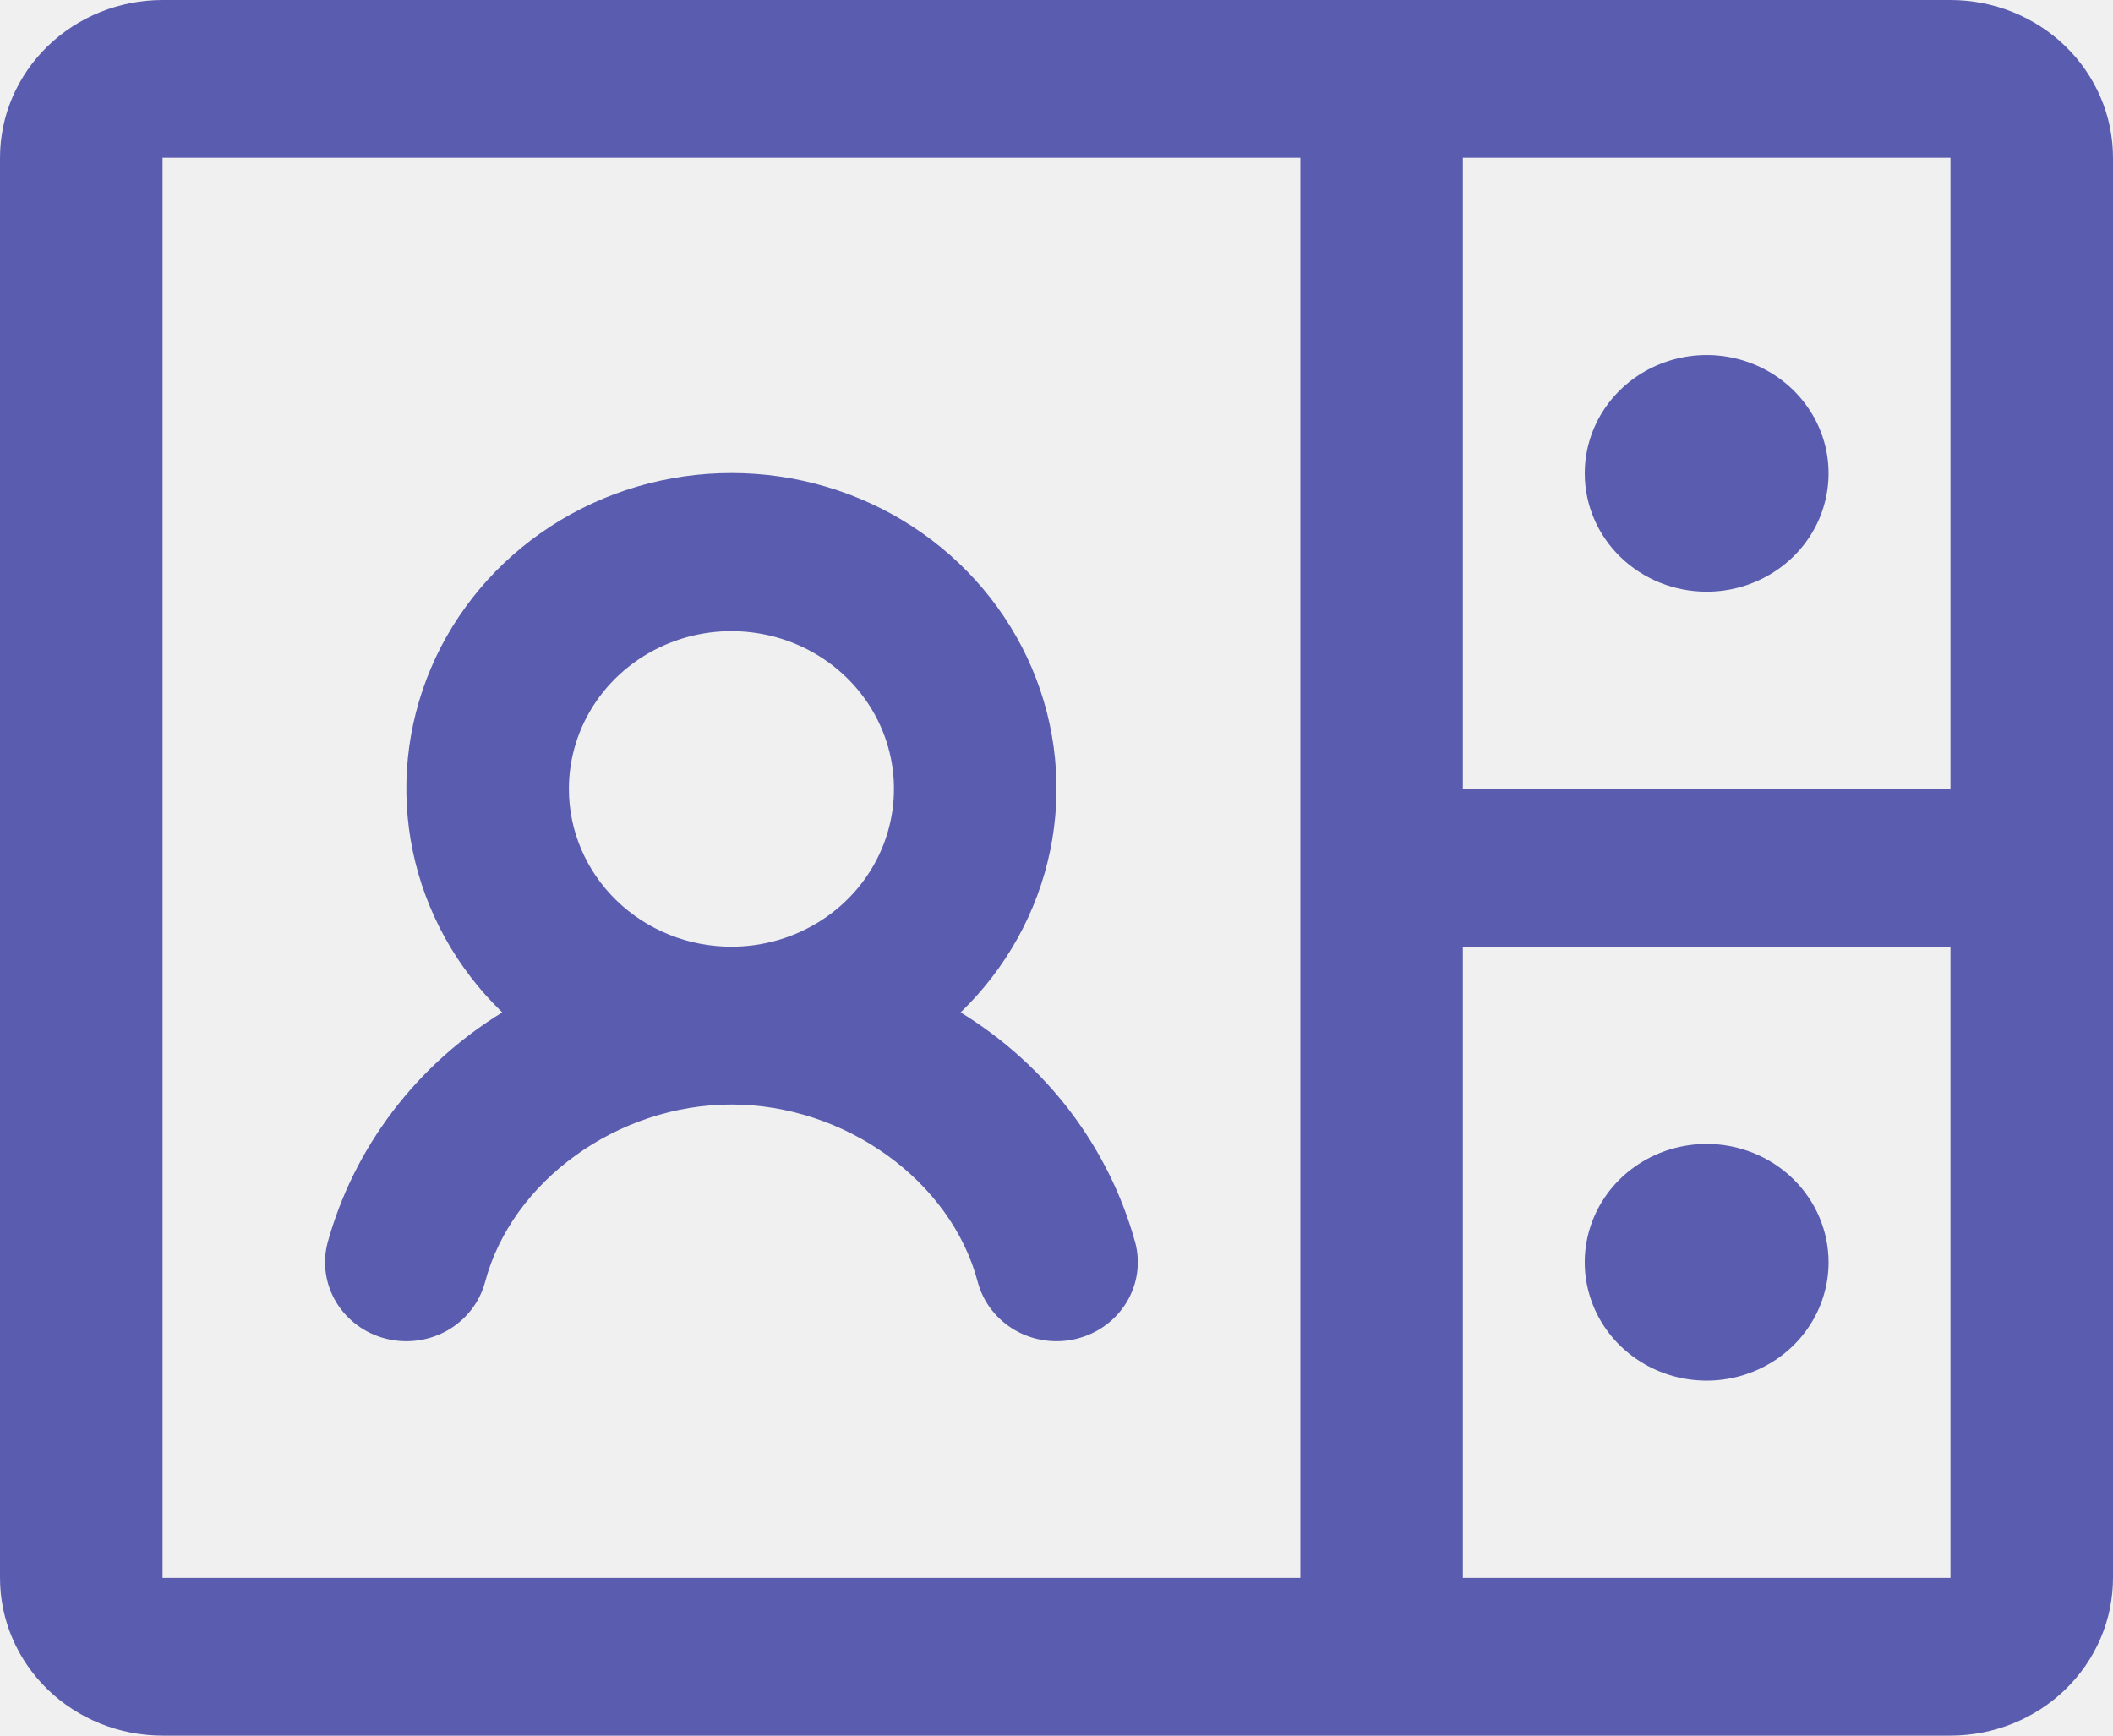
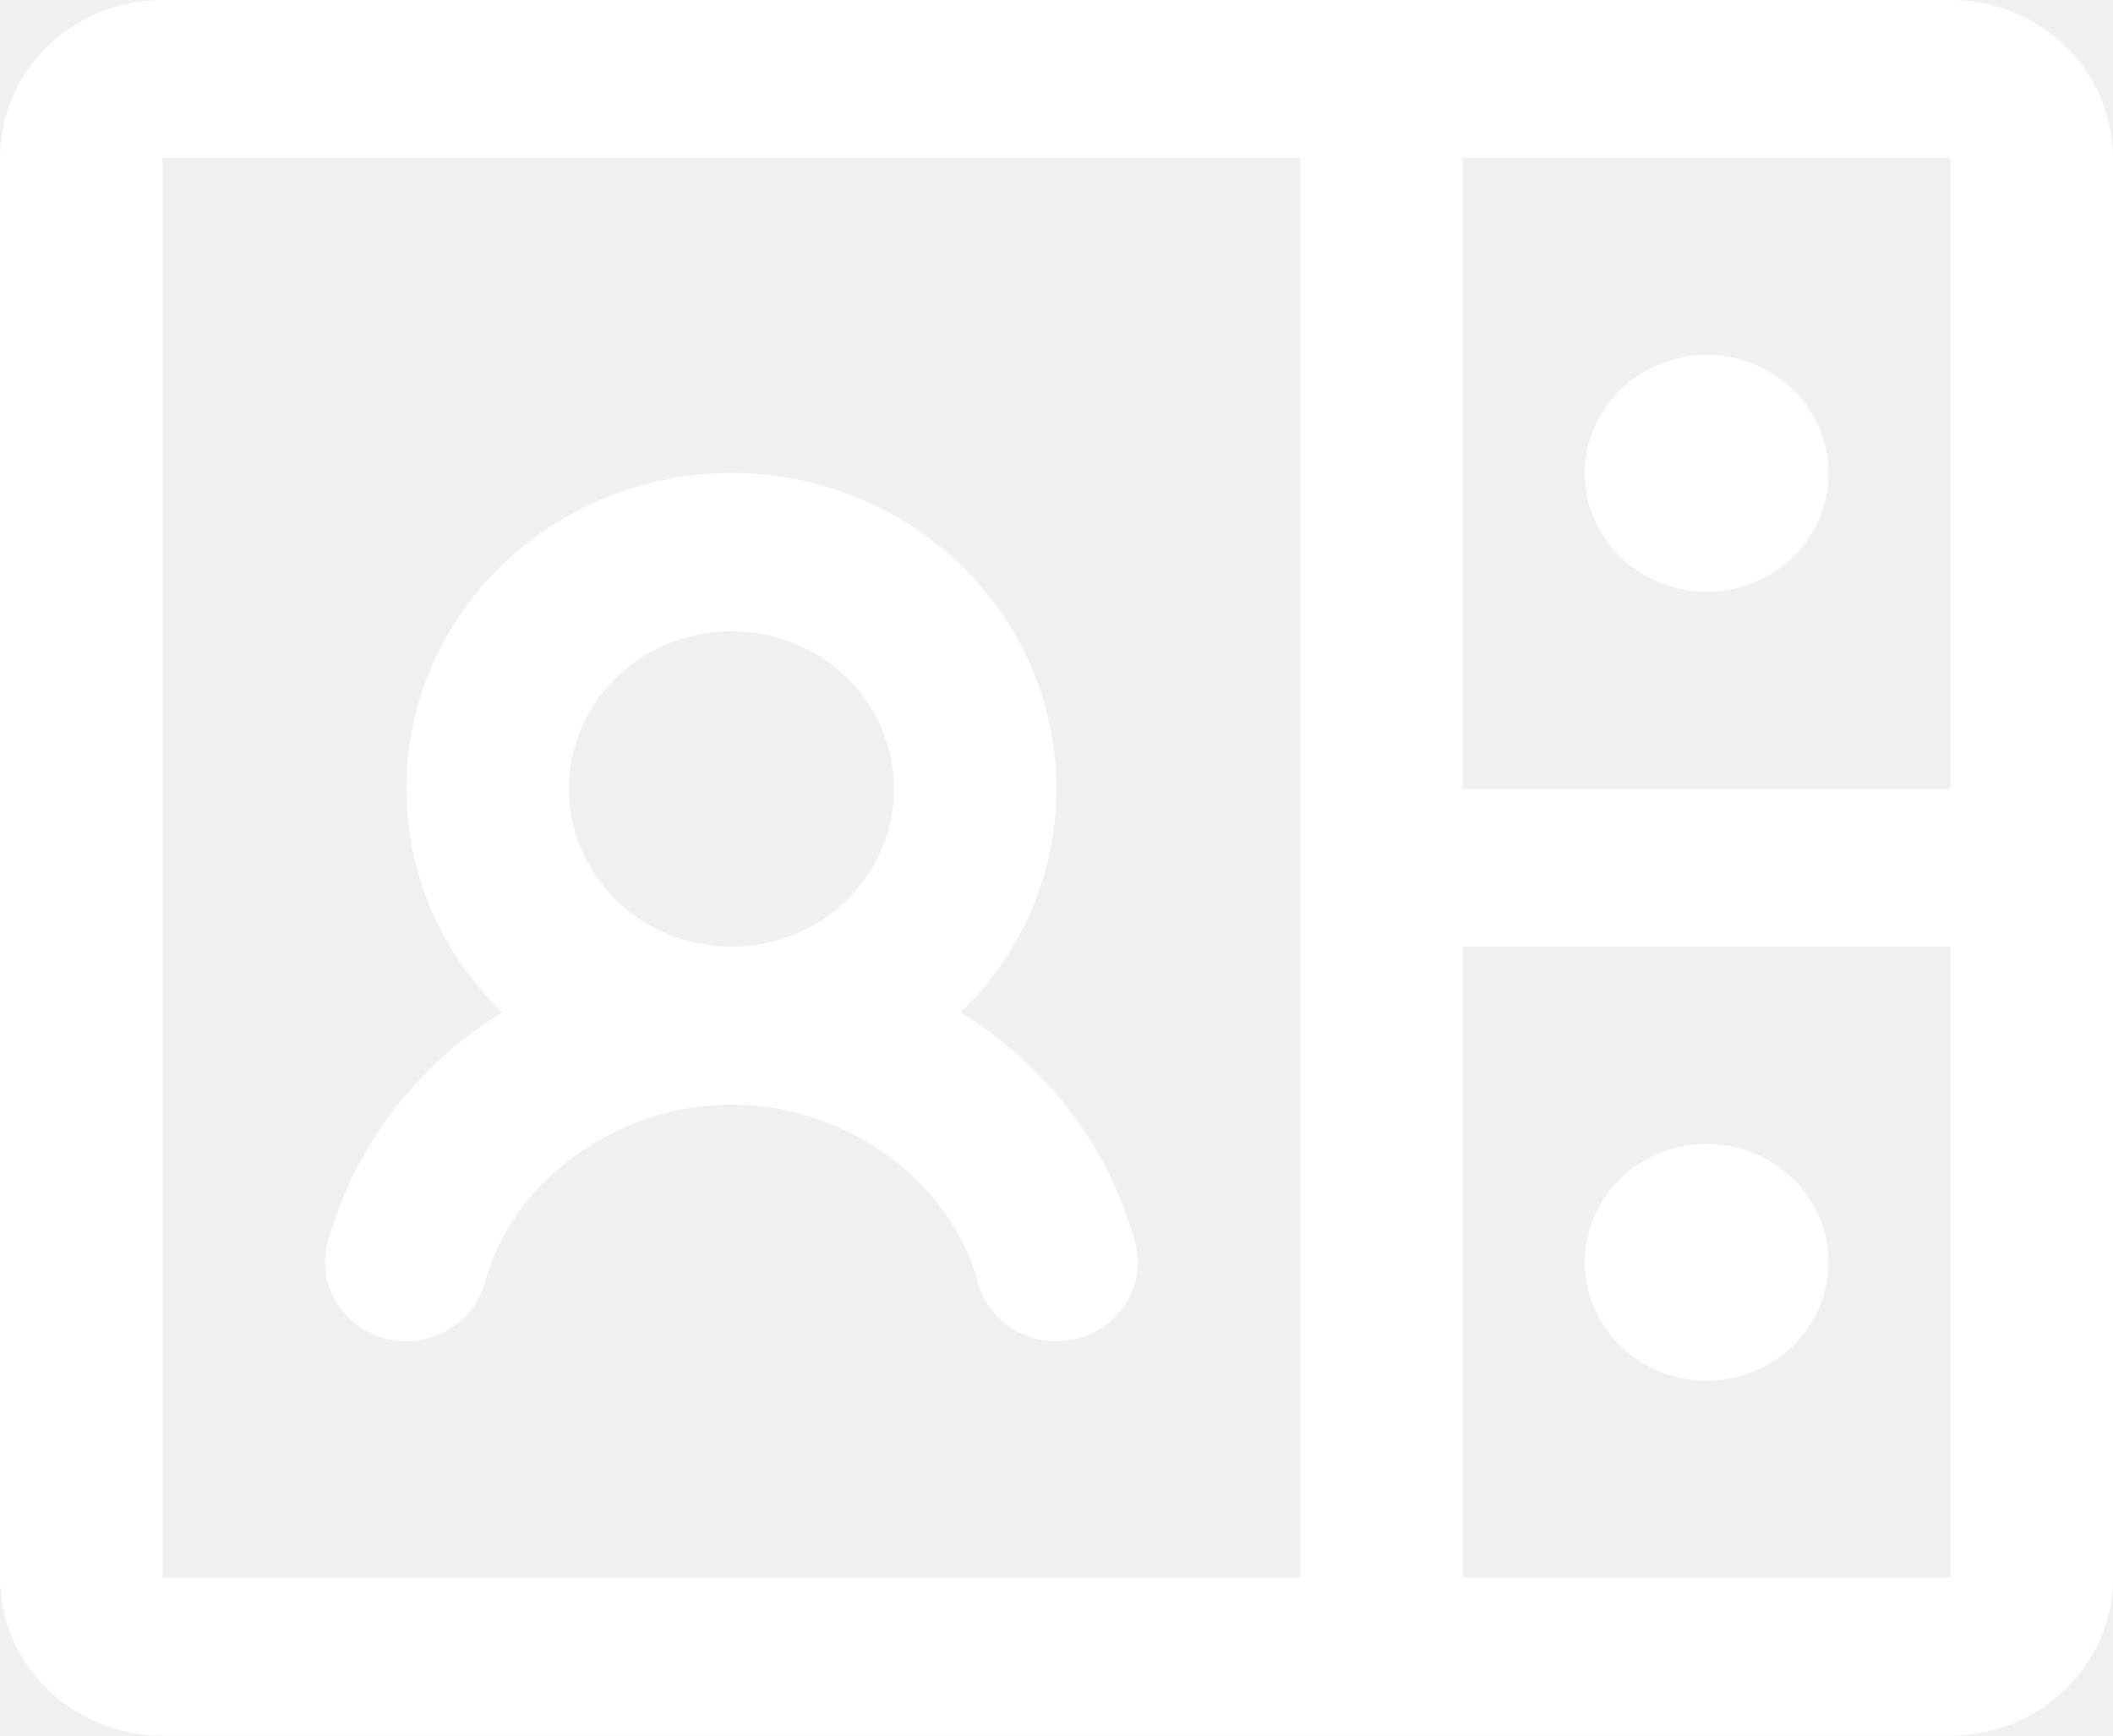
<svg xmlns="http://www.w3.org/2000/svg" width="56" height="46" viewBox="0 0 56 46" fill="none">
-   <path d="M51.692 0H4.308C3.165 0 2.07 0.441 1.262 1.225C0.454 2.009 0 3.073 0 4.182V41.818C0 42.927 0.454 43.991 1.262 44.775C2.07 45.559 3.165 46 4.308 46H51.692C52.835 46 53.931 45.559 54.738 44.775C55.546 43.991 56 42.927 56 41.818V4.182C56 3.073 55.546 2.009 54.738 1.225C53.931 0.441 52.835 0 51.692 0ZM51.692 20.909H38.769V4.182H51.692V20.909ZM4.308 4.182H34.462V41.818H4.308V4.182ZM51.692 41.818H38.769V25.091H51.692V41.818ZM42 12.546C42 11.925 42.19 11.319 42.544 10.803C42.9 10.287 43.404 9.885 43.994 9.648C44.585 9.41 45.234 9.348 45.861 9.469C46.488 9.59 47.063 9.889 47.515 10.328C47.967 10.766 48.275 11.325 48.4 11.934C48.524 12.542 48.46 13.173 48.216 13.746C47.971 14.319 47.557 14.809 47.026 15.153C46.494 15.498 45.87 15.682 45.231 15.682C44.374 15.682 43.552 15.351 42.946 14.763C42.34 14.175 42 13.377 42 12.546ZM48.462 33.455C48.462 34.075 48.272 34.681 47.917 35.197C47.562 35.713 47.057 36.115 46.467 36.352C45.877 36.59 45.227 36.652 44.6 36.531C43.974 36.41 43.398 36.111 42.946 35.672C42.494 35.234 42.187 34.675 42.062 34.066C41.937 33.458 42.001 32.827 42.246 32.254C42.49 31.681 42.905 31.191 43.436 30.847C43.967 30.502 44.592 30.318 45.231 30.318C46.088 30.318 46.909 30.649 47.515 31.237C48.121 31.825 48.462 32.623 48.462 33.455ZM30.087 32.932C29.39 30.405 27.737 28.227 25.459 26.832C26.669 25.664 27.494 24.174 27.831 22.55C28.167 20.926 28 19.242 27.349 17.711C26.698 16.18 25.594 14.871 24.176 13.949C22.759 13.028 21.091 12.536 19.385 12.536C17.678 12.536 16.011 13.028 14.593 13.949C13.175 14.871 12.071 16.18 11.42 17.711C10.77 19.242 10.602 20.926 10.938 22.55C11.275 24.174 12.101 25.664 13.311 26.832C11.034 28.229 9.382 30.406 8.683 32.932C8.54 33.469 8.623 34.039 8.913 34.517C9.203 34.995 9.677 35.342 10.231 35.48C10.784 35.619 11.372 35.538 11.864 35.257C12.356 34.975 12.713 34.514 12.856 33.977C13.566 31.298 16.372 29.273 19.385 29.273C22.397 29.273 25.205 31.293 25.913 33.977C26.056 34.514 26.413 34.975 26.905 35.257C27.398 35.538 27.985 35.619 28.538 35.48C29.092 35.342 29.566 34.995 29.856 34.517C30.146 34.039 30.229 33.469 30.087 32.932ZM15.077 20.909C15.077 20.082 15.33 19.273 15.803 18.586C16.276 17.898 16.949 17.362 17.736 17.046C18.523 16.729 19.389 16.646 20.225 16.808C21.061 16.969 21.828 17.367 22.431 17.952C23.033 18.537 23.443 19.282 23.61 20.093C23.776 20.904 23.69 21.745 23.364 22.509C23.038 23.273 22.486 23.927 21.778 24.386C21.069 24.846 20.237 25.091 19.385 25.091C18.242 25.091 17.146 24.65 16.339 23.866C15.531 23.082 15.077 22.018 15.077 20.909Z" fill="#5A5DAF" />
+   <path d="M51.692 0H4.308C3.165 0 2.07 0.441 1.262 1.225C0.454 2.009 0 3.073 0 4.182V41.818C0 42.927 0.454 43.991 1.262 44.775C2.07 45.559 3.165 46 4.308 46H51.692C52.835 46 53.931 45.559 54.738 44.775C55.546 43.991 56 42.927 56 41.818V4.182C56 3.073 55.546 2.009 54.738 1.225C53.931 0.441 52.835 0 51.692 0ZM51.692 20.909H38.769V4.182H51.692V20.909ZM4.308 4.182H34.462V41.818H4.308V4.182ZM51.692 41.818H38.769V25.091H51.692V41.818ZM42 12.546C42 11.925 42.19 11.319 42.544 10.803C42.9 10.287 43.404 9.885 43.994 9.648C44.585 9.41 45.234 9.348 45.861 9.469C46.488 9.59 47.063 9.889 47.515 10.328C47.967 10.766 48.275 11.325 48.4 11.934C48.524 12.542 48.46 13.173 48.216 13.746C47.971 14.319 47.557 14.809 47.026 15.153C46.494 15.498 45.87 15.682 45.231 15.682C44.374 15.682 43.552 15.351 42.946 14.763C42.34 14.175 42 13.377 42 12.546ZM48.462 33.455C48.462 34.075 48.272 34.681 47.917 35.197C47.562 35.713 47.057 36.115 46.467 36.352C45.877 36.59 45.227 36.652 44.6 36.531C43.974 36.41 43.398 36.111 42.946 35.672C42.494 35.234 42.187 34.675 42.062 34.066C41.937 33.458 42.001 32.827 42.246 32.254C42.49 31.681 42.905 31.191 43.436 30.847C43.967 30.502 44.592 30.318 45.231 30.318C46.088 30.318 46.909 30.649 47.515 31.237C48.121 31.825 48.462 32.623 48.462 33.455ZM30.087 32.932C29.39 30.405 27.737 28.227 25.459 26.832C26.669 25.664 27.494 24.174 27.831 22.55C28.167 20.926 28 19.242 27.349 17.711C26.698 16.18 25.594 14.871 24.176 13.949C22.759 13.028 21.091 12.536 19.385 12.536C17.678 12.536 16.011 13.028 14.593 13.949C13.175 14.871 12.071 16.18 11.42 17.711C10.77 19.242 10.602 20.926 10.938 22.55C11.275 24.174 12.101 25.664 13.311 26.832C11.034 28.229 9.382 30.406 8.683 32.932C8.54 33.469 8.623 34.039 8.913 34.517C9.203 34.995 9.677 35.342 10.231 35.48C10.784 35.619 11.372 35.538 11.864 35.257C12.356 34.975 12.713 34.514 12.856 33.977C13.566 31.298 16.372 29.273 19.385 29.273C22.397 29.273 25.205 31.293 25.913 33.977C26.056 34.514 26.413 34.975 26.905 35.257C27.398 35.538 27.985 35.619 28.538 35.48C29.092 35.342 29.566 34.995 29.856 34.517C30.146 34.039 30.229 33.469 30.087 32.932ZM15.077 20.909C15.077 20.082 15.33 19.273 15.803 18.586C16.276 17.898 16.949 17.362 17.736 17.046C18.523 16.729 19.389 16.646 20.225 16.808C21.061 16.969 21.828 17.367 22.431 17.952C23.033 18.537 23.443 19.282 23.61 20.093C23.776 20.904 23.69 21.745 23.364 22.509C23.038 23.273 22.486 23.927 21.778 24.386C21.069 24.846 20.237 25.091 19.385 25.091C18.242 25.091 17.146 24.65 16.339 23.866C15.531 23.082 15.077 22.018 15.077 20.909Z" fill="#fff" />
</svg>
